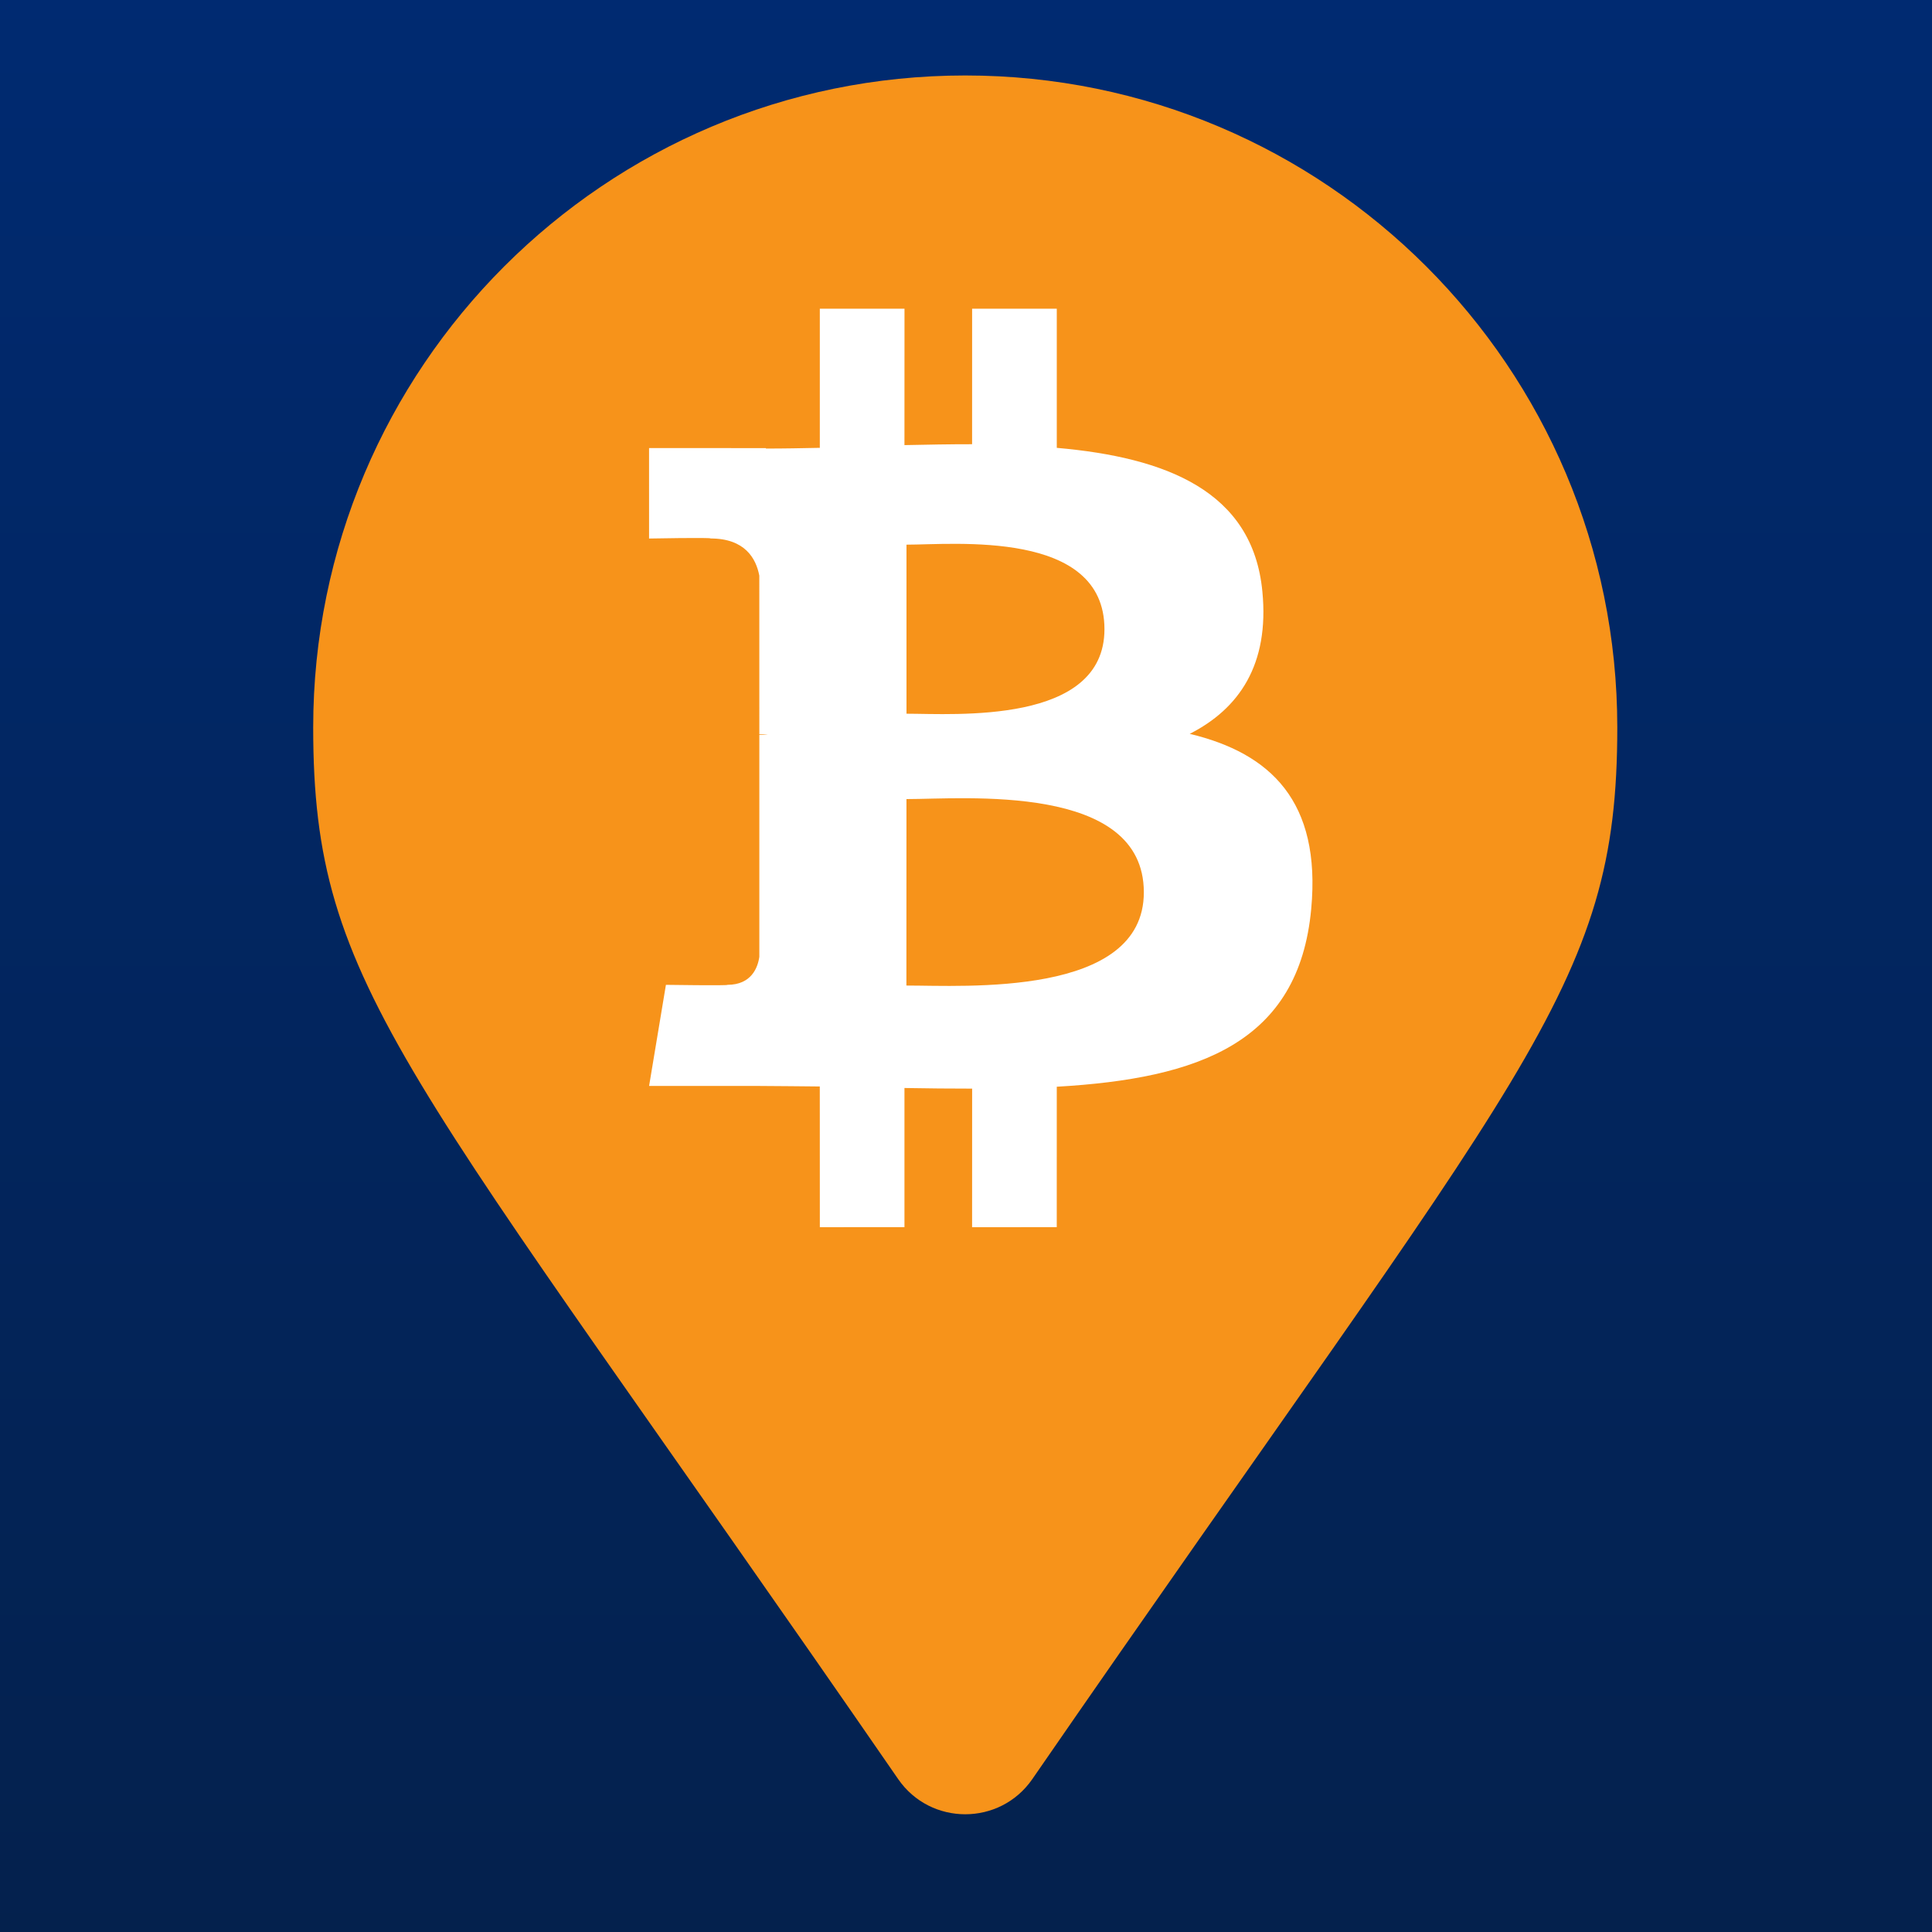
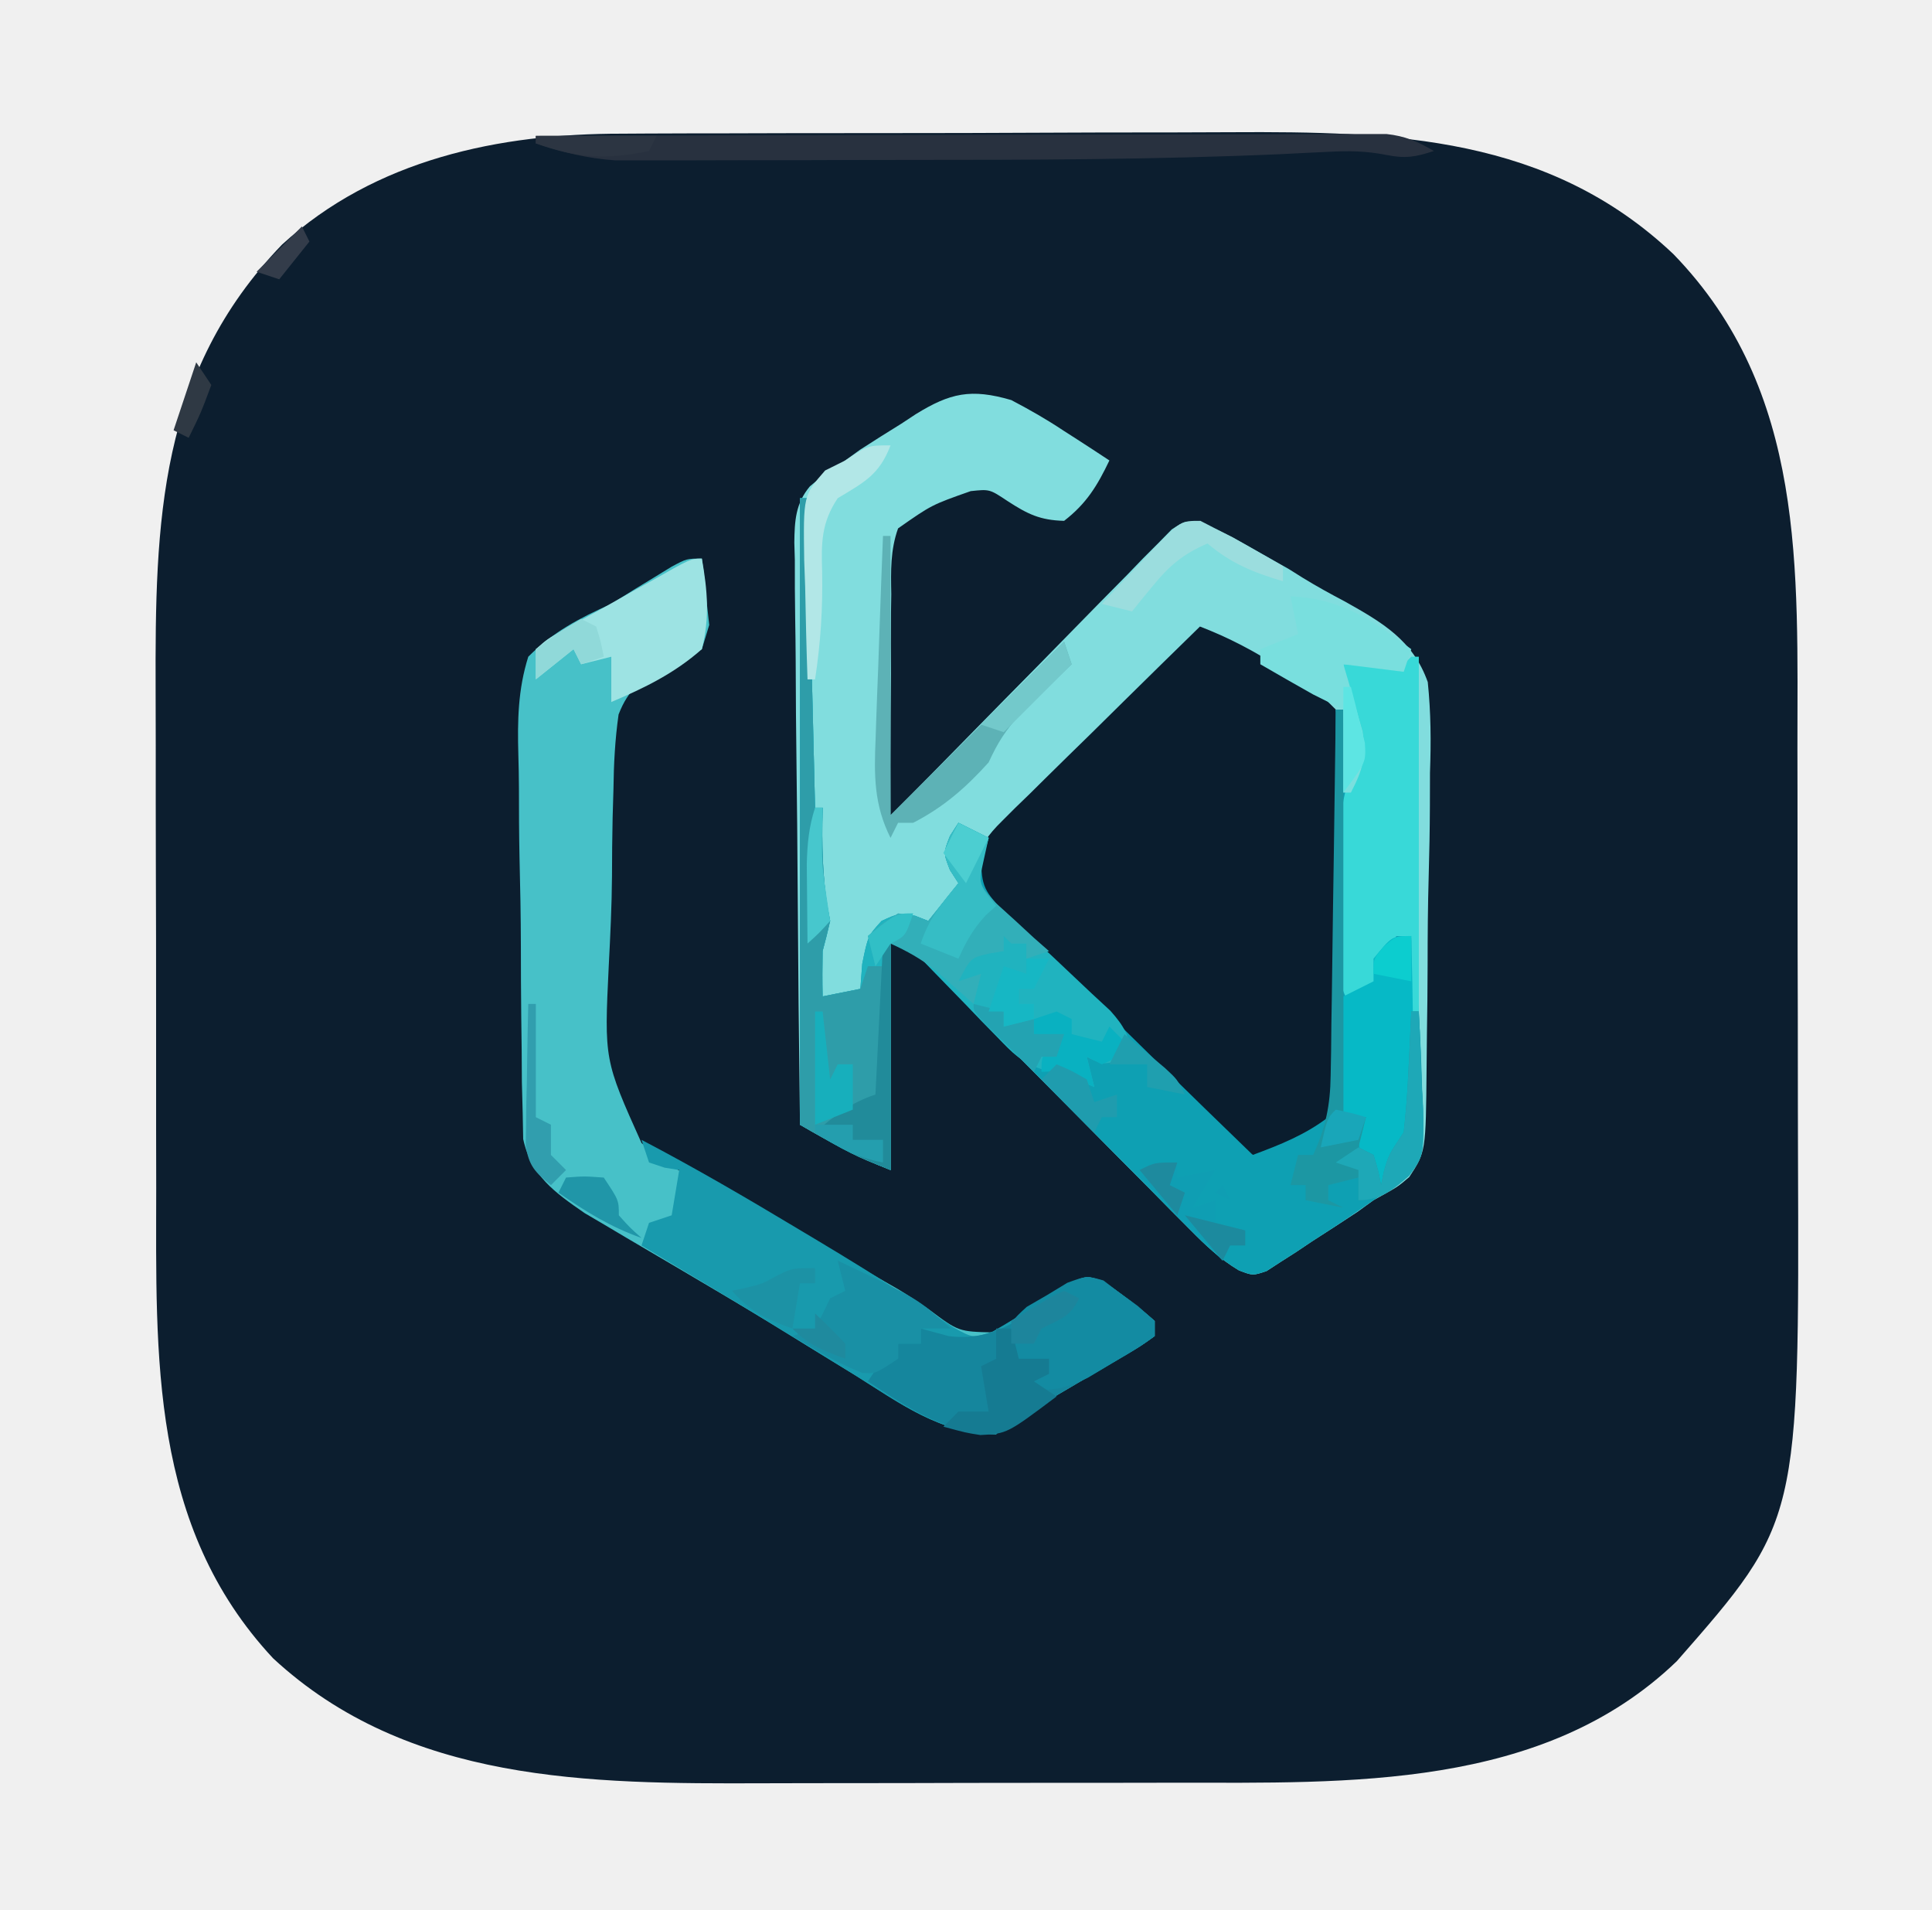
- <svg xmlns="http://www.w3.org/2000/svg" aria-hidden="true" focusable="false" role="img" width="512" height="512">
-   <defs>
-     <linearGradient id="backgroundGradient" x1="0" x2="0" y1="0" y2="1">
-       <stop offset="0%" stop-color="#002a71" />
-       <stop offset="100%" stop-color="#04214d" />
-     </linearGradient>
-   </defs>
-   <rect x="0" y="0" width="100%" height="100%" fill="url(#backgroundGradient)" />
-   <g transform="translate(83, 20)">
-     <g transform="scale(0.9, 0.9)">
-       <path fill="#F7931A" d="M172.268 501.67C26.97 291.031 0 269.413 0 192 0 85.961 85.961 0 192 0s192 85.961 192 192c0 77.413-26.97 99.031-172.268 309.67-9.535 13.774-29.93 13.773-39.464 0z" />
-       <g transform="translate(-83, 40) rotate(-14 0 0) scale(14 14)">
-         <path fill="#FFF" fill-rule="nonzero" d="M23.189 14.02c.314-2.096-1.283-3.223-3.465-3.975l.708-2.84-1.728-.43-.69 2.765c-.454-.114-.92-.22-1.385-.326l.695-2.783L15.596 6l-.708 2.839c-.376-.086-.746-.17-1.104-.26l.002-.009-2.384-.595-.46 1.846s1.283.294 1.256.312c.7.175.826.638.805 1.006l-.806 3.235c.048.012.11.03.18.057l-.183-.045-1.13 4.532c-.086.212-.303.531-.793.41.018.025-1.256-.313-1.256-.313l-.858 1.978 2.25.561c.418.105.828.215 1.231.318l-.715 2.872 1.727.43.708-2.84c.472.127.93.245 1.378.357l-.706 2.828 1.728.43.715-2.866c2.948.558 5.164.333 6.097-2.333.752-2.146-.037-3.385-1.588-4.192 1.13-.26 1.98-1.003 2.207-2.538zm-3.95 5.538c-.533 2.147-4.148.986-5.32.695l.95-3.805c1.172.293 4.929.872 4.37 3.11zm.535-5.569c-.487 1.953-3.495.96-4.47.717l.86-3.45c.975.243 4.118.696 3.61 2.733z" />
-       </g>
-     </g>
-   </g>
+ <svg xmlns="http://www.w3.org/2000/svg" version="1.1" width="256" height="253">
+   <path d="M0 0 C1.094 -0.007 2.188 -0.013 3.316 -0.02 C6.908 -0.039 10.501 -0.043 14.094 -0.045 C16.615 -0.052 19.136 -0.059 21.656 -0.066 C26.935 -0.078 32.214 -0.081 37.493 -0.08 C42.879 -0.079 48.265 -0.093 53.652 -0.121 C60.193 -0.155 66.733 -0.168 73.274 -0.167 C75.749 -0.169 78.224 -0.178 80.699 -0.194 C102.345 -0.317 122.827 0.333 139.336 15.962 C156.97 34.146 155.753 57.765 155.762 81.482 C155.765 83.519 155.768 85.556 155.772 87.593 C155.778 91.847 155.78 96.101 155.779 100.354 C155.779 105.744 155.793 111.133 155.81 116.523 C155.821 120.728 155.823 124.933 155.822 129.138 C155.824 131.122 155.828 133.106 155.836 135.09 C156.011 183.845 156.011 183.845 139.789 202.349 C122.064 219.428 96.18 218.45 73.336 218.458 C71.262 218.462 69.189 218.465 67.116 218.469 C62.78 218.475 58.445 218.476 54.109 218.476 C48.599 218.476 43.089 218.489 37.579 218.507 C33.298 218.518 29.017 218.52 24.736 218.519 C22.707 218.52 20.678 218.525 18.649 218.533 C-4.319 218.613 -28.372 218.5 -46.219 201.978 C-62.57 184.453 -61.722 162.009 -61.707 139.646 C-61.711 137.147 -61.715 134.648 -61.72 132.149 C-61.727 126.927 -61.727 121.705 -61.722 116.483 C-61.716 109.829 -61.733 103.176 -61.756 96.522 C-61.771 91.365 -61.772 86.208 -61.769 81.051 C-61.769 78.6 -61.774 76.148 -61.785 73.697 C-61.865 51.396 -61.4 31.693 -45.043 14.701 C-32.675 3.395 -16.281 -0.015 0 0 Z " fill="#0C1E2F" transform="translate(82.40625,17.70947)" />
+   <path d="M0 0 C2.452 1.285 4.652 2.543 6.938 4.062 C7.82 4.628 7.82 4.628 8.721 5.205 C10.154 6.126 11.578 7.061 13 8 C11.41 11.327 9.967 13.712 7 16 C3.814 15.918 2.171 15.111 -0.5 13.375 C-2.872 11.797 -2.872 11.797 -5.375 12.062 C-10.558 13.887 -10.558 13.887 -15 17 C-16.033 19.888 -15.956 22.66 -15.902 25.703 C-15.921 26.96 -15.921 26.96 -15.94 28.242 C-15.971 30.912 -15.955 33.58 -15.938 36.25 C-15.951 38.063 -15.967 39.875 -15.986 41.688 C-16.027 46.126 -16.025 50.562 -16 55 C-12.419 51.439 -8.881 47.838 -5.352 44.224 C-2.349 41.154 0.667 38.098 3.684 35.042 C5.276 33.424 6.863 31.802 8.447 30.176 C10.735 27.827 13.04 25.494 15.348 23.164 C16.055 22.431 16.762 21.698 17.491 20.942 C18.155 20.278 18.82 19.613 19.504 18.928 C20.084 18.337 20.664 17.746 21.262 17.137 C23 16 23 16 25.031 16.221 C27.993 17.393 30.673 18.919 33.438 20.5 C34.55 21.129 35.662 21.758 36.809 22.406 C37.432 22.797 38.056 23.188 38.698 23.591 C40.493 24.689 42.339 25.703 44.201 26.682 C49.171 29.47 53.23 31.82 55.187 37.361 C55.605 41.419 55.627 45.291 55.48 49.359 C55.471 50.837 55.467 52.314 55.468 53.791 C55.455 56.873 55.4 59.95 55.31 63.03 C55.197 66.971 55.167 70.906 55.166 74.849 C55.161 77.893 55.124 80.936 55.075 83.98 C55.054 85.433 55.039 86.885 55.032 88.338 C54.933 99.578 54.933 99.578 52.734 102.929 C51.181 104.255 51.181 104.255 48 106 C47.311 106.501 46.623 107.001 45.914 107.517 C43.911 108.841 41.898 110.145 39.875 111.438 C39.172 111.909 38.47 112.38 37.746 112.865 C37.064 113.3 36.382 113.735 35.68 114.184 C34.763 114.78 34.763 114.78 33.828 115.388 C32 116 32 116 30.153 115.292 C27.623 113.774 25.799 112.032 23.722 109.933 C22.888 109.096 22.054 108.258 21.195 107.395 C20.303 106.49 19.411 105.585 18.492 104.652 C17.084 103.236 15.676 101.82 14.268 100.404 C12.299 98.423 10.336 96.437 8.372 94.451 C4.929 90.97 1.481 87.494 -1.97 84.021 C-3.807 82.172 -5.641 80.32 -7.472 78.466 C-8.3 77.631 -9.128 76.797 -9.981 75.937 C-10.711 75.199 -11.44 74.462 -12.192 73.701 C-13.901 71.93 -13.901 71.93 -16 71 C-16 81.23 -16 91.46 -16 102 C-20.379 100.249 -23.971 98.37 -28 96 C-28.139 85.265 -28.246 74.53 -28.311 63.793 C-28.342 58.808 -28.385 53.824 -28.453 48.839 C-28.518 44.028 -28.554 39.217 -28.569 34.405 C-28.58 32.57 -28.602 30.735 -28.634 28.9 C-28.678 26.328 -28.684 23.759 -28.681 21.187 C-28.703 20.429 -28.724 19.67 -28.747 18.889 C-28.713 16.001 -28.588 13.702 -26.687 11.433 C-25.079 10.076 -25.079 10.076 -22 8 C-21.357 7.535 -20.715 7.07 -20.053 6.59 C-18.235 5.415 -16.404 4.264 -14.562 3.125 C-13.933 2.71 -13.303 2.295 -12.654 1.867 C-8.105 -0.938 -5.335 -1.56 0 0 Z " fill="#81DDDE" transform="translate(134,53)" />
+   <path d="M0 0 C3.871 1.494 7.193 3.25 10.688 5.5 C11.64 6.108 12.593 6.717 13.574 7.344 C16 9 16 9 18 11 C18.301 13.25 18.301 13.25 18.37 16.089 C18.399 17.15 18.428 18.212 18.457 19.306 C18.475 20.458 18.493 21.61 18.512 22.797 C18.53 23.978 18.549 25.16 18.568 26.377 C18.6 28.882 18.626 31.387 18.645 33.893 C18.673 36.457 18.721 39.022 18.789 41.586 C18.886 45.282 18.924 48.975 18.949 52.672 C18.989 53.816 19.03 54.96 19.071 56.138 C19.029 63.957 19.029 63.957 15.932 67.096 C13.676 68.612 11.472 69.877 9 71 C5.899 69.616 3.74 68.009 1.317 65.639 C0.613 64.955 -0.09 64.271 -0.815 63.565 C-1.563 62.826 -2.311 62.086 -3.082 61.324 C-3.856 60.562 -4.629 59.8 -5.426 59.015 C-7.057 57.403 -8.685 55.788 -10.31 54.17 C-12.807 51.693 -15.324 49.238 -17.842 46.783 C-19.423 45.215 -21.003 43.645 -22.582 42.074 C-23.34 41.341 -24.098 40.607 -24.88 39.851 C-25.567 39.158 -26.255 38.464 -26.964 37.749 C-27.576 37.144 -28.188 36.54 -28.818 35.917 C-30 34 -30 34 -29.863 31.468 C-28.961 28.889 -28.154 27.666 -26.224 25.77 C-25.644 25.19 -25.063 24.61 -24.465 24.012 C-23.836 23.403 -23.207 22.795 -22.559 22.168 C-21.916 21.531 -21.274 20.895 -20.612 20.239 C-18.563 18.212 -16.501 16.2 -14.438 14.188 C-13.044 12.814 -11.651 11.44 -10.26 10.064 C-6.85 6.699 -3.428 3.346 0 0 Z " fill="#0A1D2E" transform="translate(159,83)" />
+   <path d="M0 0 C0.272 1.867 0.465 3.745 0.625 5.625 C0.799 7.191 0.799 7.191 0.977 8.789 C0.654 9.849 0.332 10.908 0 12 C-1.621 12.863 -3.279 13.659 -4.954 14.413 C-8.124 16.249 -9.688 17.201 -11.034 20.647 C-11.509 23.993 -11.674 27.218 -11.715 30.598 C-11.75 31.824 -11.786 33.049 -11.823 34.312 C-11.878 36.905 -11.906 39.498 -11.908 42.092 C-11.937 46.036 -12.131 49.95 -12.334 53.889 C-12.94 66.409 -12.94 66.409 -7.989 77.435 C-3.059 81.577 2.412 84.297 8.309 86.803 C12.525 88.679 16.386 91.091 20.312 93.5 C22.238 94.627 24.169 95.742 26.104 96.852 C27.46 97.673 28.783 98.55 30.08 99.461 C34.019 102.41 34.019 102.41 38.684 102.516 C39.83 101.765 39.83 101.765 41 101 C41.837 100.479 42.673 99.958 43.535 99.422 C45.227 98.303 46.914 97.178 48.598 96.047 C51 95 51 95 53.137 95.703 C55.536 97.373 57.813 99.056 60 101 C60 101.66 60 102.32 60 103 C58.18 104.313 58.18 104.313 55.66 105.785 C54.762 106.316 53.864 106.846 52.939 107.393 C51.99 107.944 51.041 108.495 50.062 109.062 C48.199 110.156 46.335 111.251 44.473 112.348 C43.224 113.075 43.224 113.075 41.949 113.817 C40.067 114.854 40.067 114.854 39 116 C31.77 115.941 26.599 112.115 20.625 108.375 C18.404 107.01 16.183 105.645 13.961 104.281 C13.393 103.93 12.825 103.579 12.239 103.217 C8.18 100.71 4.089 98.262 -0.023 95.844 C-1.151 95.178 -2.278 94.512 -3.44 93.827 C-5.604 92.551 -7.77 91.28 -9.939 90.013 C-11.416 89.137 -11.416 89.137 -12.922 88.242 C-14.215 87.482 -14.215 87.482 -15.534 86.707 C-19.498 83.964 -22.614 81.77 -23.675 76.902 C-23.697 75.744 -23.719 74.586 -23.742 73.393 C-23.777 72.075 -23.812 70.756 -23.849 69.398 C-23.86 67.966 -23.868 66.534 -23.875 65.102 C-23.894 63.623 -23.913 62.145 -23.933 60.667 C-23.967 57.572 -23.98 54.477 -23.981 51.382 C-23.987 47.427 -24.065 43.477 -24.163 39.523 C-24.226 36.47 -24.239 33.419 -24.238 30.366 C-24.246 28.909 -24.272 27.452 -24.316 25.995 C-24.441 21.487 -24.372 17.347 -23 13 C-19.715 9.711 -16.213 7.88 -12 6 C-10.947 5.341 -9.894 4.683 -8.809 4.004 C-8.026 3.528 -7.244 3.053 -6.438 2.562 C-5.632 2.069 -4.826 1.575 -3.996 1.066 C-2 0 -2 0 0 0 Z " fill="#47C1C8" transform="translate(93,74)" />
+   <path d="M0 0 C0.33 0 0.66 0 1 0 C1.33 13.53 1.66 27.06 2 41 C2.33 41 2.66 41 3 41 C2.988 41.664 2.977 42.328 2.965 43.012 C2.919 47.526 3.088 51.572 4 56 C3.697 57.341 3.362 58.674 3 60 C2.962 62 2.955 64.001 3 66 C5.475 65.505 5.475 65.505 8 65 C8.082 63.907 8.165 62.814 8.25 61.688 C9 58 9 58 10.812 56 C13 55 13 55 15.25 55.312 C15.828 55.539 16.405 55.766 17 56 C18.98 53.525 18.98 53.525 21 51 C20.443 50.134 20.443 50.134 19.875 49.25 C19 47 19 47 19.875 44.75 C20.246 44.172 20.617 43.595 21 43 C22.32 43.66 23.64 44.32 25 45 C24.675 45.815 24.349 46.631 24.014 47.471 C23.998 51.594 24.506 52.059 27.191 54.986 C28.702 56.496 30.232 57.986 31.777 59.461 C32.578 60.252 33.378 61.042 34.203 61.857 C36.765 64.38 39.351 66.877 41.938 69.375 C43.678 71.08 45.417 72.787 47.154 74.496 C51.418 78.683 55.701 82.849 60 87 C63.594 85.665 66.944 84.339 70 82 C70.76 79.54 70.76 79.54 70.659 76.702 C70.689 75.081 70.689 75.081 70.719 73.427 C70.715 72.261 70.711 71.096 70.707 69.895 C70.73 68.103 70.73 68.103 70.753 66.275 C70.796 62.454 70.805 58.634 70.812 54.812 C70.836 52.225 70.861 49.637 70.889 47.049 C70.952 40.699 70.986 34.35 71 28 C71.33 28 71.66 28 72 28 C72.33 40.54 72.66 53.08 73 66 C73.99 65.01 74.98 64.02 76 63 C76 62.34 76 61.68 76 61 C77.375 59.375 77.375 59.375 79 58 C79.66 58 80.32 58 81 58 C81.9 64.75 82.251 71.51 82.438 78.312 C82.484 79.184 82.53 80.056 82.578 80.954 C82.655 85.482 82.623 87.316 79.48 90.766 C78.339 91.539 77.177 92.282 76 93 C75.363 93.444 74.727 93.887 74.071 94.344 C72.035 95.76 69.964 97.102 67.875 98.438 C67.172 98.909 66.47 99.38 65.746 99.865 C65.064 100.3 64.382 100.735 63.68 101.184 C62.763 101.78 62.763 101.78 61.828 102.388 C60 103 60 103 58.153 102.292 C55.623 100.774 53.799 99.032 51.722 96.933 C50.888 96.096 50.054 95.258 49.195 94.395 C48.303 93.49 47.411 92.585 46.492 91.652 C45.084 90.236 43.676 88.82 42.268 87.404 C40.299 85.423 38.336 83.437 36.372 81.451 C32.929 77.97 29.481 74.494 26.03 71.021 C24.193 69.172 22.359 67.32 20.528 65.466 C19.7 64.631 18.872 63.797 18.019 62.937 C17.289 62.199 16.56 61.462 15.808 60.701 C14.099 58.93 14.099 58.93 12 58 C12 68.23 12 78.46 12 89 C7 87 7 87 0 83 C0 55.61 0 28.22 0 0 Z " fill="#0EA0B3" transform="translate(106,66)" />
+   <path d="M0 0 C7.107 3.716 14.001 7.748 20.875 11.875 C22.173 12.651 22.173 12.651 23.497 13.443 C27.378 15.773 31.231 18.124 35.004 20.625 C35.593 21.009 36.181 21.394 36.788 21.79 C38.325 22.801 39.849 23.833 41.371 24.867 C43.934 26.282 43.934 26.282 46.531 25.398 C49.996 23.436 53.293 21.267 56.598 19.047 C59 18 59 18 61.137 18.703 C63.536 20.373 65.813 22.056 68 24 C68 24.66 68 25.32 68 26 C66.18 27.313 66.18 27.313 63.66 28.785 C62.762 29.316 61.864 29.846 60.939 30.393 C59.515 31.219 59.515 31.219 58.062 32.062 C56.199 33.156 54.335 34.251 52.473 35.348 C51.64 35.832 50.807 36.317 49.949 36.817 C48.067 37.854 48.067 37.854 47 39 C39.578 39 34.115 34.822 28 31 C26.896 30.323 25.792 29.646 24.655 28.949 C22.451 27.598 20.25 26.242 18.051 24.882 C14.035 22.405 9.99 19.979 5.938 17.562 C4.759 16.856 3.58 16.149 2.402 15.441 C1.61 14.966 0.817 14.49 0 14 C0.33 13.01 0.66 12.02 1 11 C1.99 10.67 2.98 10.34 4 10 C4.33 8.02 4.66 6.04 5 4 C4.361 3.897 3.721 3.794 3.062 3.688 C2.382 3.461 1.701 3.234 1 3 C0.67 2.01 0.34 1.02 0 0 Z " fill="#189AAD" transform="translate(85,151)" />
+   <path d="M0 0 C0.33 0 0.66 0 1 0 C1.33 13.53 1.66 27.06 2 41 C2.33 41 2.66 41 3 41 C2.988 41.664 2.977 42.328 2.965 43.012 C2.919 47.526 3.088 51.572 4 56 C3.697 57.341 3.362 58.674 3 60 C2.962 62 2.955 64.001 3 66 C5.475 65.505 5.475 65.505 8 65 C8.082 63.907 8.165 62.814 8.25 61.688 C9 58 9 58 10.812 56 C13 55 13 55 15.25 55.312 C15.828 55.539 16.405 55.766 17 56 C18.98 53.525 18.98 53.525 21 51 C20.443 50.134 20.443 50.134 19.875 49.25 C19 47 19 47 19.875 44.75 C20.246 44.172 20.617 43.595 21 43 C22.32 43.66 23.64 44.32 25 45 C24.752 45.895 24.504 46.79 24.249 47.712 C23.654 51.022 23.654 51.022 25.615 53.362 C26.41 54.101 27.204 54.84 28.023 55.602 C28.879 56.421 29.735 57.241 30.617 58.086 C31.982 59.343 31.982 59.343 33.375 60.625 C35.16 62.298 36.939 63.977 38.711 65.664 C39.508 66.401 40.305 67.138 41.126 67.897 C43.019 70.021 43.627 71.221 44 74 C40.25 75.125 40.25 75.125 38 74 C38.33 75.32 38.66 76.64 39 78 C37.886 77.536 37.886 77.536 36.75 77.062 C34.179 75.968 34.179 75.968 32.067 75.656 C29.375 74.802 28.136 73.462 26.18 71.438 C25.13 70.366 25.13 70.366 24.059 69.273 C23.338 68.523 22.617 67.773 21.875 67 C20.437 65.519 18.997 64.039 17.555 62.562 C16.92 61.904 16.286 61.245 15.632 60.566 C14.068 58.911 14.068 58.911 12 58 C12 68.23 12 78.46 12 89 C7 87 7 87 0 83 C0 55.61 0 28.22 0 0 Z " fill="#20B3BF" transform="translate(106,66)" />
+   <path d="M0 0 C0.33 0 0.66 0 1 0 C1 15.51 1 31.02 1 47 C0.67 47 0.34 47 0 47 C0 43.7 0 40.4 0 37 C-0.66 37 -1.32 37 -2 37 C-2.33 37.99 -2.66 38.98 -3 40 C-3.66 40 -4.32 40 -5 40 C-4.67 40.99 -4.34 41.98 -4 43 C-5.32 43.99 -6.64 44.98 -8 46 C-10.681 43.319 -9.186 35.36 -9.188 31.75 C-9.206 29.888 -9.206 29.888 -9.225 27.988 C-9.227 26.791 -9.228 25.593 -9.23 24.359 C-9.235 23.261 -9.239 22.162 -9.243 21.03 C-8.996 17.948 -8.193 15.824 -7 13 C-7.183 9.855 -7.183 9.855 -7.875 6.688 C-8.079 5.619 -8.282 4.55 -8.492 3.449 C-8.66 2.641 -8.827 1.833 -9 1 C-7.701 1.021 -6.401 1.041 -5.062 1.062 C-3.708 1.084 -2.352 1.071 -1 1 C-0.67 0.67 -0.34 0.34 0 0 Z " fill="#38D9D8" transform="translate(187,87)" />
+   <path d="M0 0 C0.589 0.452 1.178 0.905 1.785 1.371 C3.146 2.361 3.146 2.361 4.535 3.371 C5.649 4.361 5.649 4.361 6.785 5.371 C6.785 6.031 6.785 6.691 6.785 7.371 C4.965 8.684 4.965 8.684 2.445 10.156 C1.547 10.687 0.65 11.217 -0.275 11.764 C-1.225 12.315 -2.174 12.866 -3.152 13.434 C-5.016 14.528 -6.88 15.623 -8.742 16.719 C-9.991 17.446 -9.991 17.446 -11.265 18.188 C-13.148 19.225 -13.148 19.225 -14.215 20.371 C-21.006 20.227 -25.648 17.034 -31.215 13.371 C-30.555 12.381 -29.895 11.391 -29.215 10.371 C-28.555 10.371 -27.895 10.371 -27.215 10.371 C-27.215 9.711 -27.215 9.051 -27.215 8.371 C-26.225 8.371 -25.235 8.371 -24.215 8.371 C-24.215 7.711 -24.215 7.051 -24.215 6.371 C-22.998 6.701 -21.781 7.031 -20.527 7.371 C-14.858 8.1 -11.117 5.288 -6.734 2.092 C-2.691 -0.764 -2.691 -0.764 0 0 Z " fill="#15869D" transform="translate(146.2148,169.6289)" />
+   <path d="M0 0 C0.33 0 0.66 0 1 0 C1.33 13.53 1.66 27.06 2 41 C2.33 41 2.66 41 3 41 C2.988 41.664 2.977 42.328 2.965 43.012 C2.919 47.526 3.088 51.572 4 56 C3.697 57.341 3.362 58.674 3 60 C2.962 62 2.955 64.001 3 66 C5.475 65.505 5.475 65.505 8 65 C8.33 64.01 8.66 63.02 9 62 C9.66 62 10.32 62 11 62 C11.33 61.01 11.66 60.02 12 59 C12 68.9 12 78.8 12 89 C7 87 7 87 0 83 C0 55.61 0 28.22 0 0 Z " fill="#2E9DA9" transform="translate(106,66)" />
+   <path d="M0 0 C14.925 -0.047 29.85 -0.082 44.775 -0.104 C51.705 -0.114 58.635 -0.128 65.565 -0.151 C72.25 -0.173 78.935 -0.185 85.62 -0.19 C88.173 -0.193 90.726 -0.201 93.28 -0.211 C96.85 -0.226 100.419 -0.228 103.989 -0.227 C105.05 -0.234 106.111 -0.241 107.204 -0.249 C108.664 -0.245 108.664 -0.245 110.153 -0.241 C110.997 -0.242 111.842 -0.244 112.712 -0.246 C115.209 0.022 116.842 0.747 119 2 C116.604 2.799 115.171 3.035 112.669 2.52 C109.968 1.994 107.727 1.967 104.985 2.115 C103.986 2.162 102.988 2.209 101.958 2.258 C100.864 2.314 99.769 2.369 98.641 2.426 C82.054 3.146 65.477 3.188 48.877 3.185 C44.552 3.185 40.228 3.199 35.903 3.216 C32.529 3.227 29.154 3.229 25.779 3.229 C24.182 3.23 22.586 3.234 20.99 3.242 C18.774 3.252 16.559 3.249 14.343 3.243 C12.463 3.245 12.463 3.245 10.545 3.247 C6.705 2.979 3.647 2.181 0 1 C0 0.67 0 0.34 0 0 Z " fill="#28313F" transform="translate(71,18)" />
+   <path d="M0 0 C0.117 4.187 0.187 8.374 0.25 12.562 C0.3 14.335 0.3 14.335 0.352 16.143 C0.429 23.01 0.156 27.429 -4 33 C-4.66 32.67 -5.32 32.34 -6 32 C-7.275 26.551 -7.275 26.551 -6 24 C-6.99 24 -7.98 24 -9 24 C-9 18.72 -9 13.44 -9 8 C-7.68 7.34 -6.36 6.68 -5 6 C-5 5.01 -5 4.02 -5 3 C-2.556 0 -2.556 0 0 0 Z " fill="#06B9C6" transform="translate(187,124)" />
+   <path d="M0 0 C0.746 4.208 1.059 7.831 0 12 C-3.624 15.195 -7.569 17.128 -12 19 C-12 17.02 -12 15.04 -12 13 C-13.32 13.33 -14.64 13.66 -16 14 C-16.33 13.34 -16.66 12.68 -17 12 C-18.65 13.32 -20.3 14.64 -22 16 C-22 14.68 -22 13.36 -22 12 C-20.487 10.66 -20.487 10.66 -18.387 9.492 C-17.633 9.063 -16.88 8.634 -16.104 8.191 C-15.306 7.757 -14.509 7.323 -13.688 6.875 C-12.129 5.998 -10.57 5.12 -9.012 4.242 C-8.315 3.859 -7.619 3.476 -6.901 3.082 C-1.484 0 -1.484 0 0 0 Z " fill="#9DE3E3" transform="translate(93,74)" />
+   <path d="M0 0 C0.33 0 0.66 0 1 0 C1 17.82 1 35.64 1 54 C1.99 54 2.98 54 4 54 C3.67 55.32 3.34 56.64 3 58 C3.66 58.33 4.32 58.66 5 59 C5.625 61.062 5.625 61.062 6 63 C6.124 62.402 6.247 61.804 6.375 61.188 C7 59 7 59 9 56 C9.301 53.246 9.509 50.574 9.625 47.812 C9.683 46.688 9.683 46.688 9.742 45.541 C9.836 43.694 9.919 41.847 10 40 C10.33 40 10.66 40 11 40 C11.175 43.228 11.281 46.456 11.375 49.688 C11.45 51.056 11.45 51.056 11.527 52.451 C11.672 59.084 11.672 59.084 9.708 61.76 C7.574 63.599 5.896 65 3 65 C3 64.01 3 63.02 3 62 C1.02 62.495 1.02 62.495 -1 63 C-1 63.66 -1 64.32 -1 65 C-0.34 65.33 0.32 65.66 1 66 C-0.65 65.67 -2.3 65.34 -4 65 C-4 64.34 -4 63.68 -4 63 C-4.66 63 -5.32 63 -6 63 C-5.67 61.68 -5.34 60.36 -5 59 C-4.34 59 -3.68 59 -3 59 C-1.343 55.356 -0.737 52.469 -0.681 48.475 C-0.661 47.395 -0.641 46.314 -0.621 45.2 C-0.604 43.467 -0.604 43.467 -0.586 41.699 C-0.567 40.508 -0.547 39.316 -0.527 38.089 C-0.468 34.288 -0.421 30.488 -0.375 26.688 C-0.337 24.109 -0.298 21.53 -0.258 18.951 C-0.162 12.634 -0.077 6.317 0 0 Z " fill="#1C97A3" transform="translate(177,94)" />
+   <path d="M0 0 C6.674 0.284 10.711 3.078 16 7 C15.67 7.99 15.34 8.98 15 10 C12.36 9.67 9.72 9.34 7 9 C7.24 9.808 7.48 10.616 7.727 11.449 C8.023 12.518 8.32 13.586 8.625 14.688 C8.927 15.743 9.228 16.799 9.539 17.887 C10.05 21.338 9.578 22.941 8 26 C7.67 26 7.34 26 7 26 C7 22.37 7 18.74 7 15 C5.68 14.34 4.36 13.68 3 13 C0.651 11.692 -1.671 10.343 -4 9 C-4 8.34 -4 7.68 -4 7 C-2.35 6.34 -0.7 5.68 1 5 C0.67 3.35 0.34 1.7 0 0 Z " fill="#79DFDE" transform="translate(171,79)" />
+   <path d="M0 0 C2.392 1.667 4.663 3.346 6.844 5.285 C6.844 5.945 6.844 6.605 6.844 7.285 C4.395 9.012 4.395 9.012 1.156 10.91 C0.101 11.542 -0.955 12.173 -2.043 12.824 C-5.117 14.267 -6.826 14.619 -10.156 14.285 C-9.826 13.625 -9.496 12.965 -9.156 12.285 C-8.496 12.285 -7.836 12.285 -7.156 12.285 C-7.156 11.625 -7.156 10.965 -7.156 10.285 C-8.115 10.564 -8.115 10.564 -9.094 10.848 C-9.774 10.992 -10.455 11.136 -11.156 11.285 C-12.156 10.285 -12.156 10.285 -12.516 7.938 C-12.156 5.285 -12.156 5.285 -10.109 3.414 C-9.217 2.897 -8.325 2.38 -7.406 1.848 C-6.525 1.313 -5.643 0.778 -4.734 0.227 C-2.156 -0.715 -2.156 -0.715 0 0 Z " fill="#138BA2" transform="translate(146.1562,169.7148)" />
+   <path d="M0 0 C1.32 0.66 2.64 1.32 4 2 C3.615 3.334 3.615 3.334 3.223 4.695 C2.638 8.081 2.638 8.081 4.871 10.555 C5.718 11.32 6.565 12.086 7.438 12.875 C8.282 13.656 9.126 14.437 9.996 15.242 C10.657 15.822 11.319 16.402 12 17 C11.01 17.33 10.02 17.66 9 18 C9 17.34 9 16.68 9 16 C8.34 16 7.68 16 7 16 C6.67 15.67 6.34 15.34 6 15 C6 15.66 6 16.32 6 17 C5.381 17.103 4.763 17.206 4.125 17.312 C1.635 17.875 1.635 17.875 0 21 C0.99 20.67 1.98 20.34 3 20 C2.67 21.32 2.34 22.64 2 24 C1.541 23.59 1.082 23.18 0.609 22.758 C-0.004 22.219 -0.618 21.68 -1.25 21.125 C-1.853 20.591 -2.457 20.058 -3.078 19.508 C-4.974 18.02 -6.813 16.997 -9 16 C-9.66 16.99 -10.32 17.98 -11 19 C-11.33 17.68 -11.66 16.36 -12 15 C-10.25 13.438 -10.25 13.438 -8 12 C-5.75 12.312 -5.75 12.312 -4 13 C-2.68 11.35 -1.36 9.7 0 8 C-0.371 7.423 -0.743 6.845 -1.125 6.25 C-2 4 -2 4 -1.125 1.75 C-0.754 1.173 -0.383 0.595 0 0 Z " fill="#32AFB9" transform="translate(127,109)" />
+   <path d="M0 0 C10.558 5.002 10.558 5.002 15 9 C13.68 9 12.36 9 11 9 C11 9.66 11 10.32 11 11 C10.01 11 9.02 11 8 11 C8 11.66 8 12.32 8 13 C5 15 5 15 3.25 14.875 C-0.051 13.591 -2.958 11.814 -6 10 C-5.01 9.67 -4.02 9.34 -3 9 C-2.301 7.684 -1.633 6.35 -1 5 C-0.34 4.67 0.32 4.34 1 4 C0.67 2.68 0.34 1.36 0 0 Z " fill="#1990A5" transform="translate(111,167)" />
+   <path d="M0 0 C0.33 0 0.66 0 1 0 C1 12.21 1 24.42 1 37 C3.475 34.525 3.475 34.525 6 32 C12 26 18 20 24 14 C24.33 14.99 24.66 15.98 25 17 C24.374 17.603 23.747 18.207 23.102 18.828 C22.284 19.627 21.467 20.427 20.625 21.25 C19.813 22.039 19.001 22.828 18.164 23.641 C16.217 25.764 15.183 27.423 14 30 C10.969 33.358 8.033 35.929 4 38 C3.34 38 2.68 38 2 38 C1.67 38.66 1.34 39.32 1 40 C-1.21 35.606 -1.185 31.653 -0.977 26.855 C-0.952 26.086 -0.927 25.316 -0.901 24.523 C-0.819 22.077 -0.722 19.633 -0.625 17.188 C-0.567 15.524 -0.509 13.861 -0.453 12.197 C-0.313 8.131 -0.16 4.065 0 0 Z " fill="#5DB2B6" transform="translate(117,71)" />
+   <path d="M0 0 C0.33 0 0.66 0 1 0 C1 9.9 1 19.8 1 30 C-2.705 28.518 -5.673 27.091 -9 25 C-6.312 22.748 -4.354 21.118 -1 20 C-0.67 13.4 -0.34 6.8 0 0 Z " fill="#218B9A" transform="translate(117,125)" />
+   <path d="M0 0 C0.66 0 1.32 0 2 0 C2.33 1.32 2.66 2.64 3 4 C4.32 4 5.64 4 7 4 C7 4.66 7 5.32 7 6 C6.01 6.495 6.01 6.495 5 7 C5.99 7.66 6.98 8.32 8 9 C1.439 13.925 1.439 13.925 -2.09 14.109 C-4 13.812 -4 13.812 -7 13 C-6.34 12.34 -5.68 11.68 -5 11 C-3.68 11 -2.36 11 -1 11 C-1.33 9.02 -1.66 7.04 -2 5 C-1.34 4.67 -0.68 4.34 0 4 C0 2.68 0 1.36 0 0 Z " fill="#157B92" transform="translate(132,176)" />
+   <path d="M0 0 C1.32 0.66 2.64 1.32 4 2 C3.794 2.928 3.587 3.856 3.375 4.812 C2.633 8.152 2.633 8.152 5 11 C4.546 11.412 4.093 11.825 3.625 12.25 C1.94 14.064 1.007 15.753 0 18 C-2.475 17.01 -2.475 17.01 -5 16 C-3.882 12.646 -2.252 10.688 0 8 C-0.371 7.423 -0.743 6.845 -1.125 6.25 C-2 4 -2 4 -1.125 1.75 C-0.754 1.173 -0.383 0.595 0 0 Z " fill="#36BDC5" transform="translate(127,109)" />
+   <path d="M0 0 C-1.48 3.902 -3.512 4.907 -7 7 C-9.17 10.267 -9.187 12.892 -9.062 16.75 C-8.973 21.633 -9.258 26.178 -10 31 C-10.33 31 -10.66 31 -11 31 C-11.145 26.917 -11.234 22.835 -11.312 18.75 C-11.354 17.591 -11.396 16.432 -11.439 15.238 C-11.564 6.646 -11.564 6.646 -8.668 3.328 C-7.788 2.89 -6.907 2.452 -6 2 C-3 0 -3 0 0 0 Z " fill="#B2E7E7" transform="translate(118,59)" />
+   <path d="M0 0 C0.99 0 1.98 0 3 0 C3 0.66 3 1.32 3 2 C4.65 1.67 6.3 1.34 8 1 C6.515 3.475 6.515 3.475 5 6 C5.99 5.67 6.98 5.34 8 5 C8 6.32 8 7.64 8 9 C9.32 9 10.64 9 12 9 C12 9.66 12 10.32 12 11 C11.34 11 10.68 11 10 11 C9.67 11.66 9.34 12.32 9 13 C5.37 9.37 1.74 5.74 -2 2 C-1.34 1.34 -0.68 0.68 0 0 Z M9 3 C9.33 3.66 9.66 4.32 10 5 C9.34 4.67 8.68 4.34 8 4 C8.33 3.67 8.66 3.34 9 3 Z " fill="#0F9EB3" transform="translate(153,154)" />
+   <path d="M0 0 C0.959 0.495 0.959 0.495 1.938 1 C2.716 1.393 3.495 1.786 4.297 2.191 C5.086 2.644 5.875 3.096 6.688 3.562 C7.487 4.018 8.286 4.473 9.109 4.941 C9.713 5.291 10.316 5.64 10.938 6 C10.938 6.66 10.938 7.32 10.938 8 C7.025 6.844 4.063 5.645 0.938 3 C-2.273 4.382 -4.112 5.924 -6.312 8.625 C-6.833 9.257 -7.354 9.888 -7.891 10.539 C-8.277 11.021 -8.664 11.503 -9.062 12 C-10.383 11.67 -11.703 11.34 -13.062 11 C-11.327 9.13 -9.577 7.28 -7.812 5.438 C-7.076 4.638 -7.076 4.638 -6.324 3.822 C-2.625 0 -2.625 0 0 0 Z " fill="#9BDDDE" transform="translate(159.0625,69)" />
+   <path d="M0 0 C0.33 0 0.66 0 1 0 C1.175 3.228 1.281 6.456 1.375 9.688 C1.45 11.056 1.45 11.056 1.527 12.451 C1.672 19.084 1.672 19.084 -0.292 21.76 C-2.426 23.599 -4.104 25 -7 25 C-7 23.68 -7 22.36 -7 21 C-7.99 20.67 -8.98 20.34 -10 20 C-9.01 19.34 -8.02 18.68 -7 18 C-6.34 18.33 -5.68 18.66 -5 19 C-4.375 21.062 -4.375 21.062 -4 23 C-3.814 22.103 -3.814 22.103 -3.625 21.188 C-3 19 -3 19 -1 16 C-0.699 13.246 -0.491 10.574 -0.375 7.812 C-0.317 6.688 -0.317 6.688 -0.258 5.541 C-0.164 3.694 -0.081 1.847 0 0 Z " fill="#1EA8B7" transform="translate(187,134)" />
+   <path d="M0 0 C0.66 0.33 1.32 0.66 2 1 C2 1.66 2 2.32 2 3 C3.32 3.33 4.64 3.66 6 4 C6.33 3.34 6.66 2.68 7 2 C7.99 2.99 8.98 3.98 10 5 C8.125 6.062 8.125 6.062 6 7 C5.34 6.67 4.68 6.34 4 6 C4.33 7.32 4.66 8.64 5 10 C4.216 9.67 3.433 9.34 2.625 9 C0.157 7.881 0.157 7.881 -2 8 C-2 6 -2 6 -0.5 4.375 C-0.005 3.921 0.49 3.467 1 3 C-0.32 3 -1.64 3 -3 3 C-3 2.34 -3 1.68 -3 1 C-2.01 0.67 -1.02 0.34 0 0 Z " fill="#09B1C1" transform="translate(140,134)" />
+   <path d="M0 0 C0 0.66 0 1.32 0 2 C-0.66 2 -1.32 2 -2 2 C-2.33 3.98 -2.66 5.96 -3 8 C-6.375 6.814 -8.647 5.724 -11 3 C-10.134 2.814 -10.134 2.814 -9.25 2.625 C-6.973 2.075 -6.973 2.075 -4.938 0.938 C-3 0 -3 0 0 0 Z " fill="#1C92A5" transform="translate(108,168)" />
+   <path d="M0 0 C1.32 0.33 2.64 0.66 4 1 C4 1.66 4 2.32 4 3 C5.32 2.67 6.64 2.34 8 2 C8 2.66 8 3.32 8 4 C9.32 4 10.64 4 12 4 C11.67 4.99 11.34 5.98 11 7 C10.34 7 9.68 7 9 7 C8.67 7.66 8.34 8.32 8 9 C6.664 7.691 5.331 6.377 4 5.062 C3.257 4.332 2.515 3.601 1.75 2.848 C0 1 0 1 0 0 Z " fill="#23A3B2" transform="translate(129,133)" />
+   <path d="M0 0 C0.33 0 0.66 0 1 0 C1.33 2.97 1.66 5.94 2 9 C2.33 8.34 2.66 7.68 3 7 C3.66 7 4.32 7 5 7 C5 8.98 5 10.96 5 13 C3.35 13.66 1.7 14.32 0 15 C0 10.05 0 5.1 0 0 Z " fill="#17AFBC" transform="translate(108,134)" />
+   <path d="M0 0 C0.33 0 0.66 0 1 0 C1 4.95 1 9.9 1 15 C1.66 15.33 2.32 15.66 3 16 C3 17.32 3 18.64 3 20 C3.66 20.66 4.32 21.32 5 22 C4.34 22.66 3.68 23.32 3 24 C0.896 22.304 0.068 21.45 -0.341 18.732 C-0.325 17.868 -0.309 17.004 -0.293 16.113 C-0.283 15.175 -0.274 14.238 -0.264 13.271 C-0.239 12.295 -0.213 11.319 -0.188 10.312 C-0.174 9.324 -0.16 8.336 -0.146 7.318 C-0.111 4.878 -0.062 2.439 0 0 Z " fill="#319EAE" transform="translate(70,133)" />
+   <path d="M0 0 C0.99 0 1.98 0 3 0 C2.34 1.32 1.68 2.64 1 4 C0.34 4 -0.32 4 -1 4 C-1 4.66 -1 5.32 -1 6 C-0.34 6 0.32 6 1 6 C1 6.66 1 7.32 1 8 C-0.32 8.33 -1.64 8.66 -3 9 C-3 8.34 -3 7.68 -3 7 C-3.66 7 -4.32 7 -5 7 C-4.34 5.02 -3.68 3.04 -3 1 C-2.01 1.33 -1.02 1.66 0 2 C0 1.34 0 0.68 0 0 Z " fill="#16B7C4" transform="translate(136,127)" />
+   <path d="M0 0 C1.938 0.812 1.938 0.812 4 2 C4.33 2.99 4.66 3.98 5 5 C5.99 4.67 6.98 4.34 8 4 C8 4.99 8 5.98 8 7 C7.34 7 6.68 7 6 7 C5.67 7.66 5.34 8.32 5 9 C2.69 6.69 0.38 4.38 -2 2 C-1.34 1.34 -0.68 0.68 0 0 Z " fill="#1F9CAE" transform="translate(140,141)" />
+   <path d="M0 0 C0.33 0.99 0.66 1.98 1 3 C-1.97 5.97 -4.94 8.94 -8 12 C-8.99 11.67 -9.98 11.34 -11 11 C-7.37 7.37 -3.74 3.74 0 0 Z " fill="#73C9CB" transform="translate(141,85)" />
+   <path d="M0 0 C2.375 -0.188 2.375 -0.188 5 0 C7 3 7 3 7 5 C8.458 6.625 8.458 6.625 10 8 C5.89 6.55 2.567 4.489 -1 2 C-0.67 1.34 -0.34 0.68 0 0 Z " fill="#2096A8" transform="translate(75,156)" />
+   <path d="M0 0 C0.33 0 0.66 0 1 0 C0.988 0.664 0.977 1.328 0.965 2.012 C0.875 7.517 0.875 7.517 1.688 12.938 C1.791 13.618 1.894 14.299 2 15 C0.52 16.629 0.52 16.629 -1 18 C-1.027 15.75 -1.046 13.5 -1.062 11.25 C-1.074 9.997 -1.086 8.744 -1.098 7.453 C-1.02 4.715 -0.828 2.581 0 0 Z " fill="#47C7CD" transform="translate(108,107)" />
+   <path d="M0 0 C0.66 0.33 1.32 0.66 2 1 C2.625 3.062 2.625 3.062 3 5 C2.01 5.33 1.02 5.66 0 6 C-0.33 5.34 -0.66 4.68 -1 4 C-2.65 5.32 -4.3 6.64 -6 8 C-6 6.68 -6 5.36 -6 4 C-3 1.75 -3 1.75 0 0 Z " fill="#90D9D9" transform="translate(77,82)" />
+   <path d="M0 0 C5.28 0 10.56 0 16 0 C15.67 0.66 15.34 1.32 15 2 C9.246 3.19 5.51 2.952 0 1 C0 0.67 0 0.34 0 0 Z " fill="#2C3542" transform="translate(71,18)" />
+   <path d="M0 0 C1.149 0.954 2.294 1.914 3.438 2.875 C4.076 3.409 4.714 3.942 5.371 4.492 C7 6 7 6 8 8 C6.35 7.67 4.7 7.34 3 7 C3 6.01 3 5.02 3 4 C1.35 4 -0.3 4 -2 4 C-1.333 2.667 -0.667 1.333 0 0 Z " fill="#1F9FAF" transform="translate(149,137)" />
+   <path d="M0 0 C0.33 0 0.66 0 1 0 C1.418 1.578 1.809 3.162 2.188 4.75 C2.518 6.073 2.518 6.073 2.855 7.422 C3 10 3 10 0 14 C0 9.38 0 4.76 0 0 Z " fill="#5DE5E3" transform="translate(178,91)" />
+   <path d="M0 0 C0.66 0.33 1.32 0.66 2 1 C0.736 3.528 -0.528 3.764 -3 5 C-3.33 5.66 -3.66 6.32 -4 7 C-4.99 7 -5.98 7 -7 7 C-7 6.01 -7 5.02 -7 4 C-1.727 0.777 -1.727 0.777 0 0 Z " fill="#1D859C" transform="translate(141,171)" />
+   <path d="M0 0 C1.32 0.66 2.64 1.32 4 2 C3.01 3.98 2.02 5.96 1 8 C0.01 6.68 -0.98 5.36 -2 4 C-1.34 2.68 -0.68 1.36 0 0 Z " fill="#4CCED1" transform="translate(127,109)" />
+   <path d="M0 0 C2.667 0.667 5.333 1.333 8 2 C8 2.66 8 3.32 8 4 C7.34 4 6.68 4 6 4 C5.67 4.66 5.34 5.32 5 6 C3.35 4.02 1.7 2.04 0 0 Z " fill="#1C8A9E" transform="translate(157,161)" />
+   <path d="M0 0 C1.65 0 3.3 0 5 0 C5 0.66 5 1.32 5 2 C6.32 2 7.64 2 9 2 C9 2.99 9 3.98 9 5 C5.517 4.355 2.938 2.959 0 1 C0 0.67 0 0.34 0 0 Z " fill="#249EAE" transform="translate(108,149)" />
+   <path d="M0 0 C0 1.98 0 3.96 0 6 C-1.65 5.67 -3.3 5.34 -5 5 C-5 3 -5 3 -3.625 1.375 C-2 0 -2 0 0 0 Z " fill="#0CCDCF" transform="translate(187,124)" />
+   <path d="M0 0 C1.376 1.29 2.708 2.627 4 4 C4 4.66 4 5.32 4 6 C1.085 4.926 -0.778 4.222 -3 2 C-2.01 2 -1.02 2 0 2 C0 1.34 0 0.68 0 0 Z " fill="#1F8A9E" transform="translate(108,174)" />
+   <path d="M0 0 C2.062 0.438 2.062 0.438 4 1 C3.67 1.99 3.34 2.98 3 4 C1.35 4.33 -0.3 4.66 -2 5 C-1.125 1.125 -1.125 1.125 0 0 Z " fill="#19A6B9" transform="translate(177,147)" />
+   <path d="M0 0 C-0.33 0.99 -0.66 1.98 -1 3 C-0.34 3.33 0.32 3.66 1 4 C0.67 4.99 0.34 5.98 0 7 C-1.65 5.02 -3.3 3.04 -5 1 C-3 0 -3 0 0 0 Z " fill="#1E8A9E" transform="translate(156,154)" />
+   <path d="M0 0 C0.66 0.99 1.32 1.98 2 3 C0.625 6.688 0.625 6.688 -1 10 C-1.66 9.67 -2.32 9.34 -3 9 C-2.01 6.03 -1.02 3.06 0 0 Z " fill="#2F3944" transform="translate(26,48)" />
+   <path d="M0 0 C-1 3 -1 3 -3 4 C-3.66 4.99 -4.32 5.98 -5 7 C-5.33 5.68 -5.66 4.36 -6 3 C-2.25 0 -2.25 0 0 0 Z " fill="#31BFC6" transform="translate(121,121)" />
+   <path d="M0 0 C0.33 0.66 0.66 1.32 1 2 C-0.32 3.65 -1.64 5.3 -3 7 C-3.99 6.67 -4.98 6.34 -6 6 C-4.02 4.02 -2.04 2.04 0 0 Z " fill="#333C4A" transform="translate(40,30)" />
</svg>
